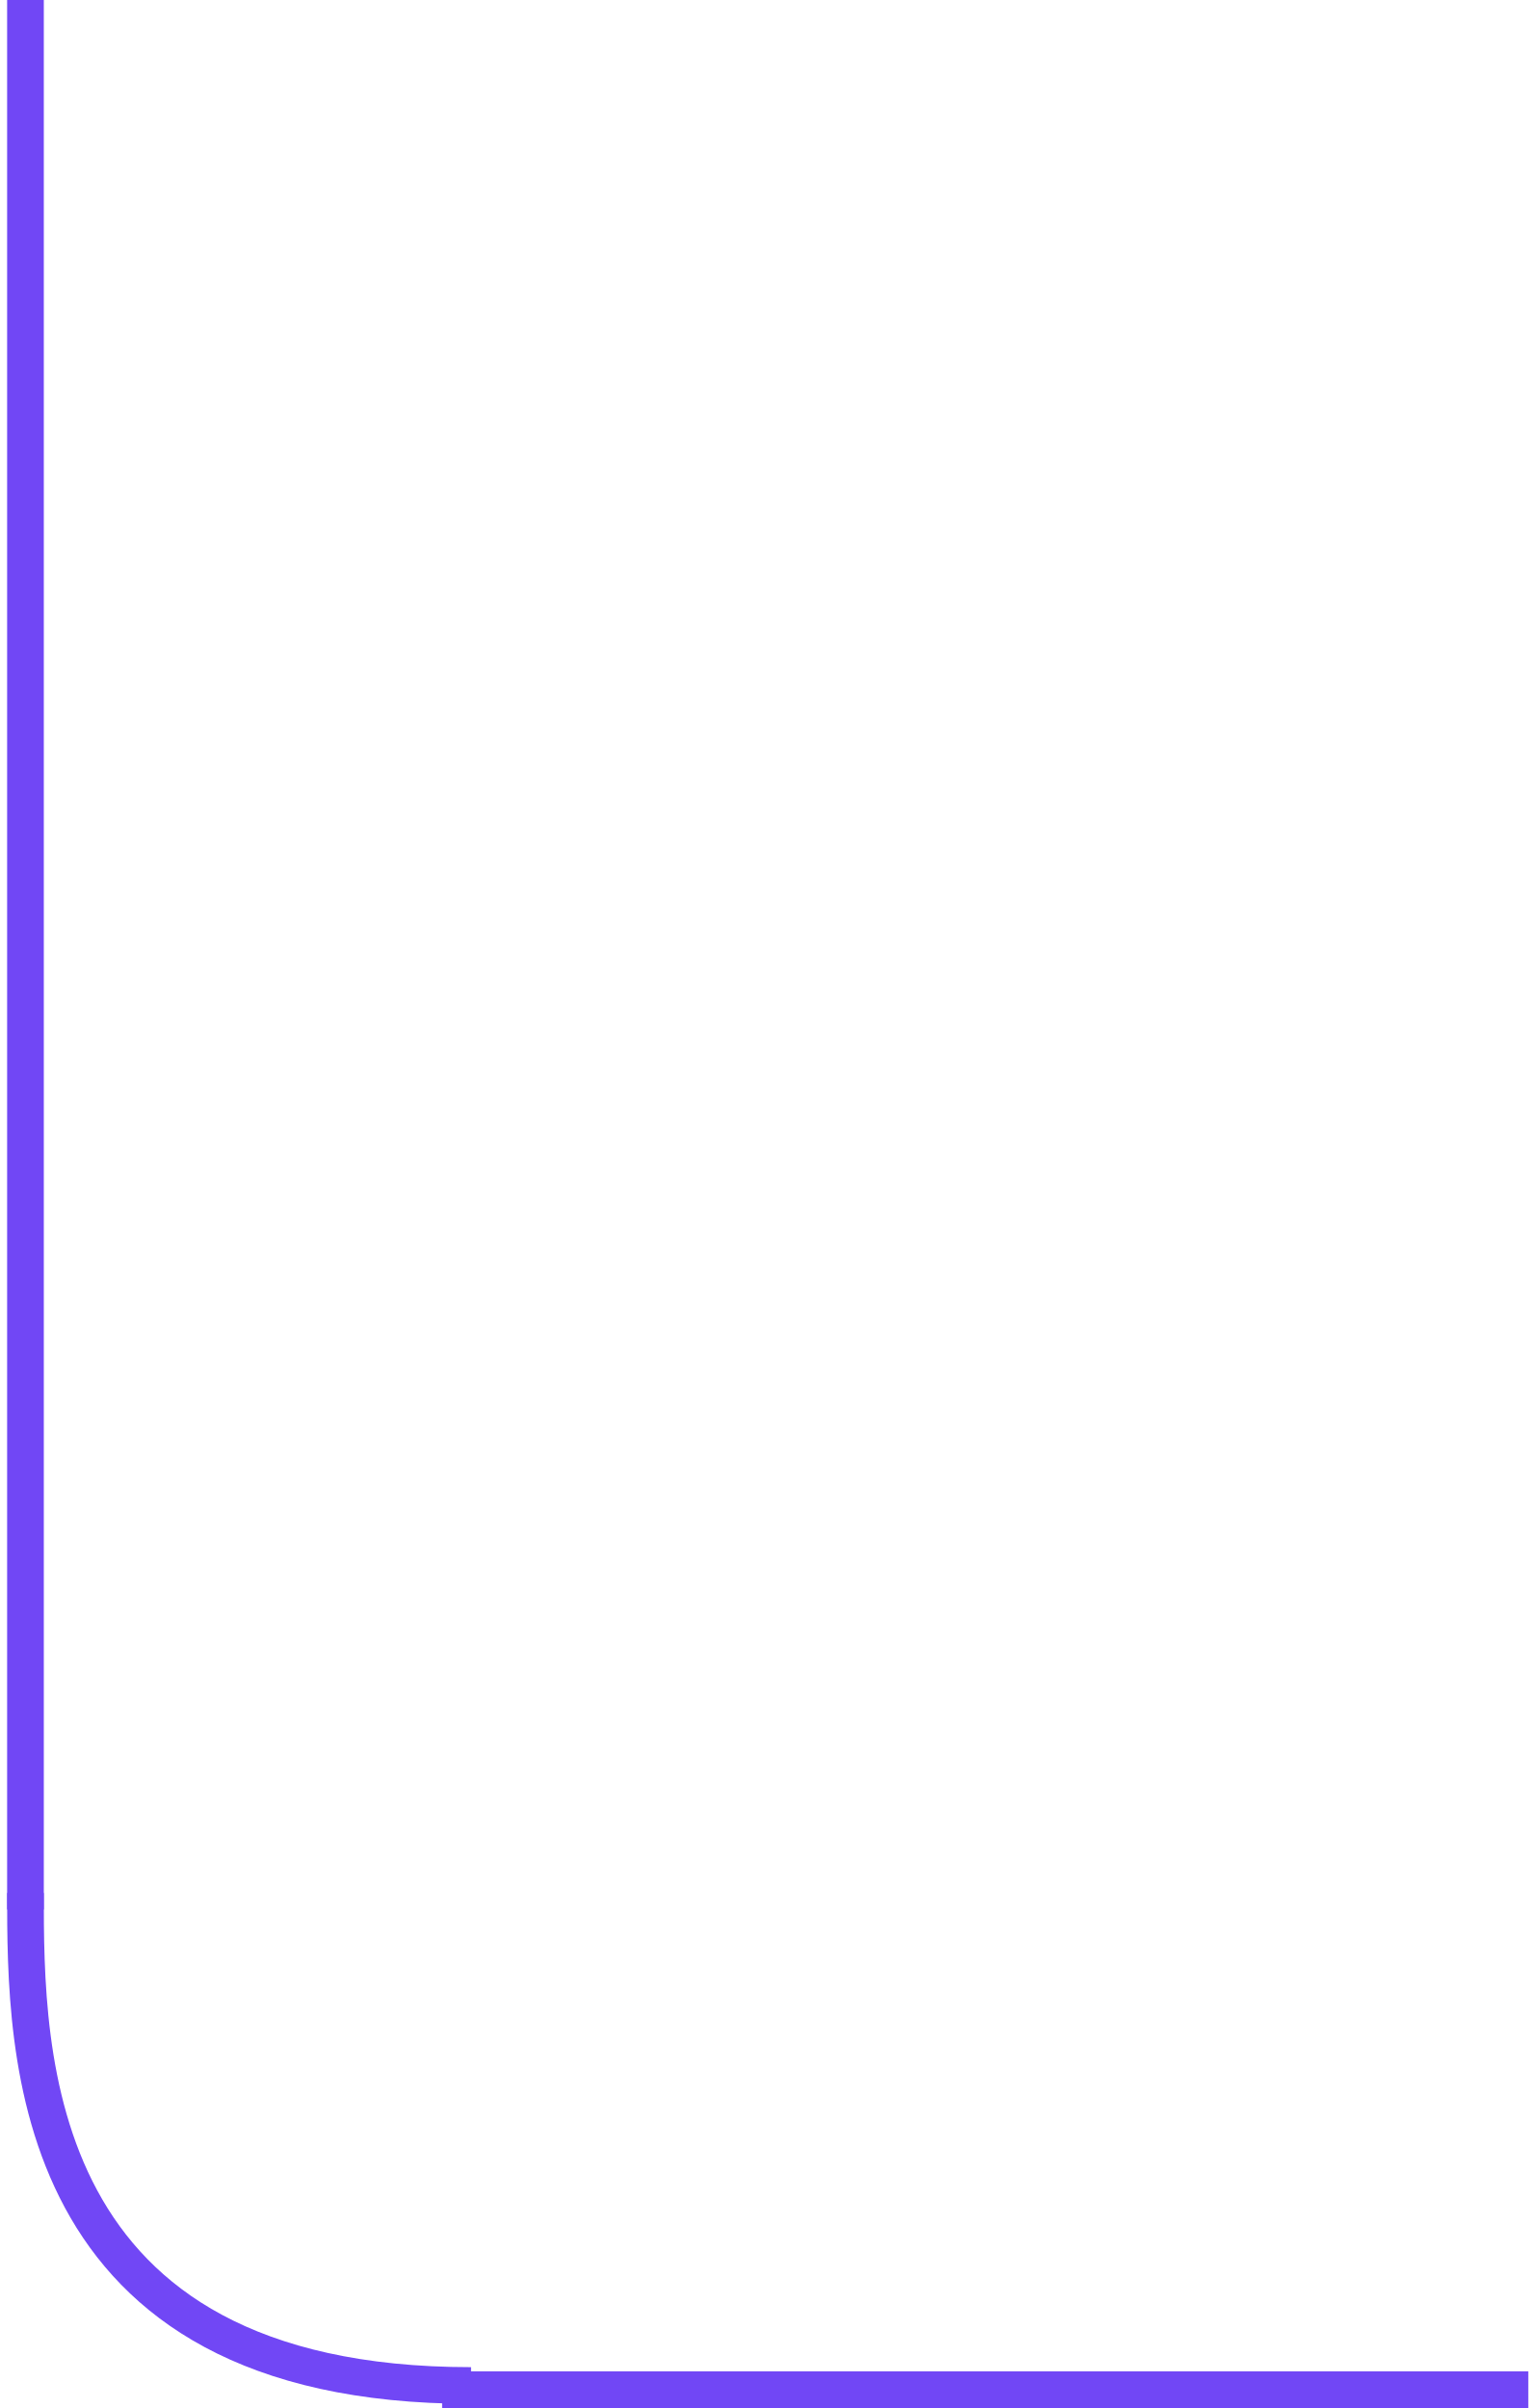
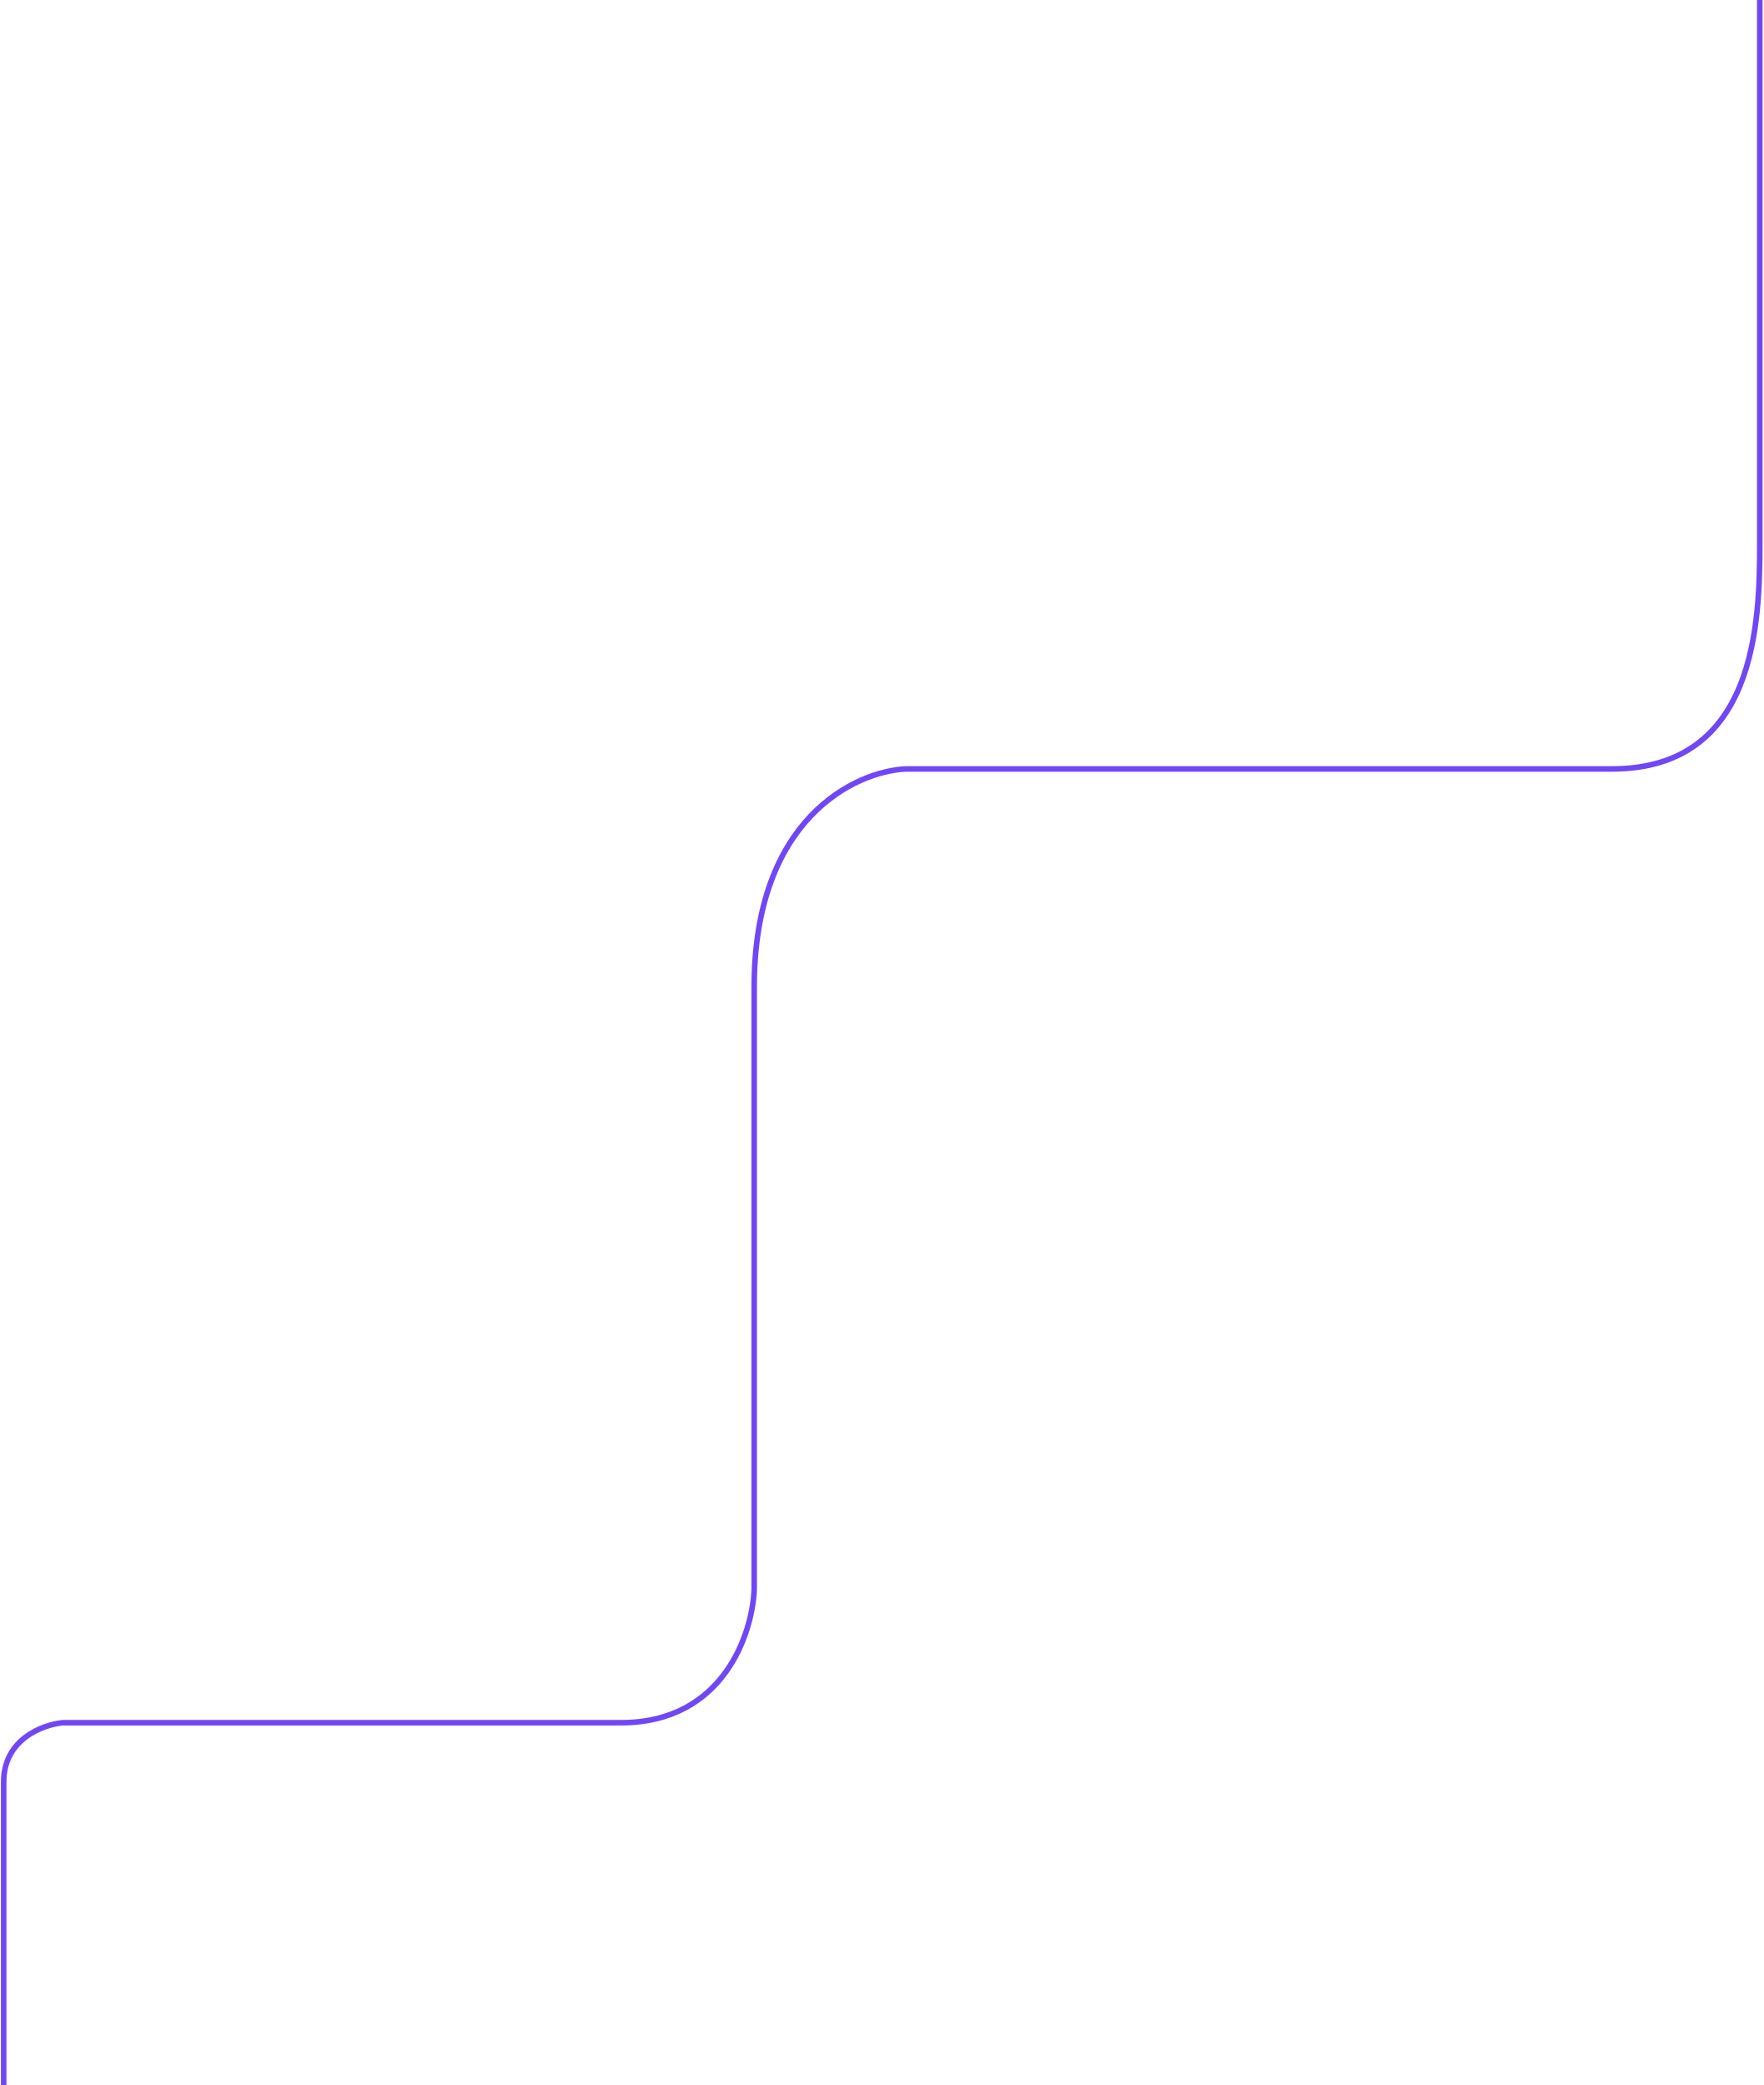
- <svg xmlns="http://www.w3.org/2000/svg" width="125" height="197" viewBox="0 0 125 197" fill="none">
-   <path d="M2.083 0V156.219" stroke="#7147F5" stroke-width="3" />
-   <path d="M36.159 195.5H125" stroke="#7147F5" stroke-width="3" />
-   <path d="M2.083 154.865C2.083 167.958 2.083 195.159 38.526 195.159" stroke="#7147F5" stroke-width="3" />
+ <svg xmlns="http://www.w3.org/2000/svg" width="954" height="1128" viewBox="0 0 954 1128" fill="none">
+   <path d="M952 0V294C952 336 950.4 416 872 416C793.6 416 584.667 416 490 416C462.667 417.333 408 442.8 408 534C408 625.2 408 685.333 408 860C407 884 391.2 932 336 932C280.8 932 111.667 932 34 932C23.333 933 2 940.8 2 964C2 987.2 2 1083 2 1128" stroke="#7147F5" stroke-width="3" />
</svg>
